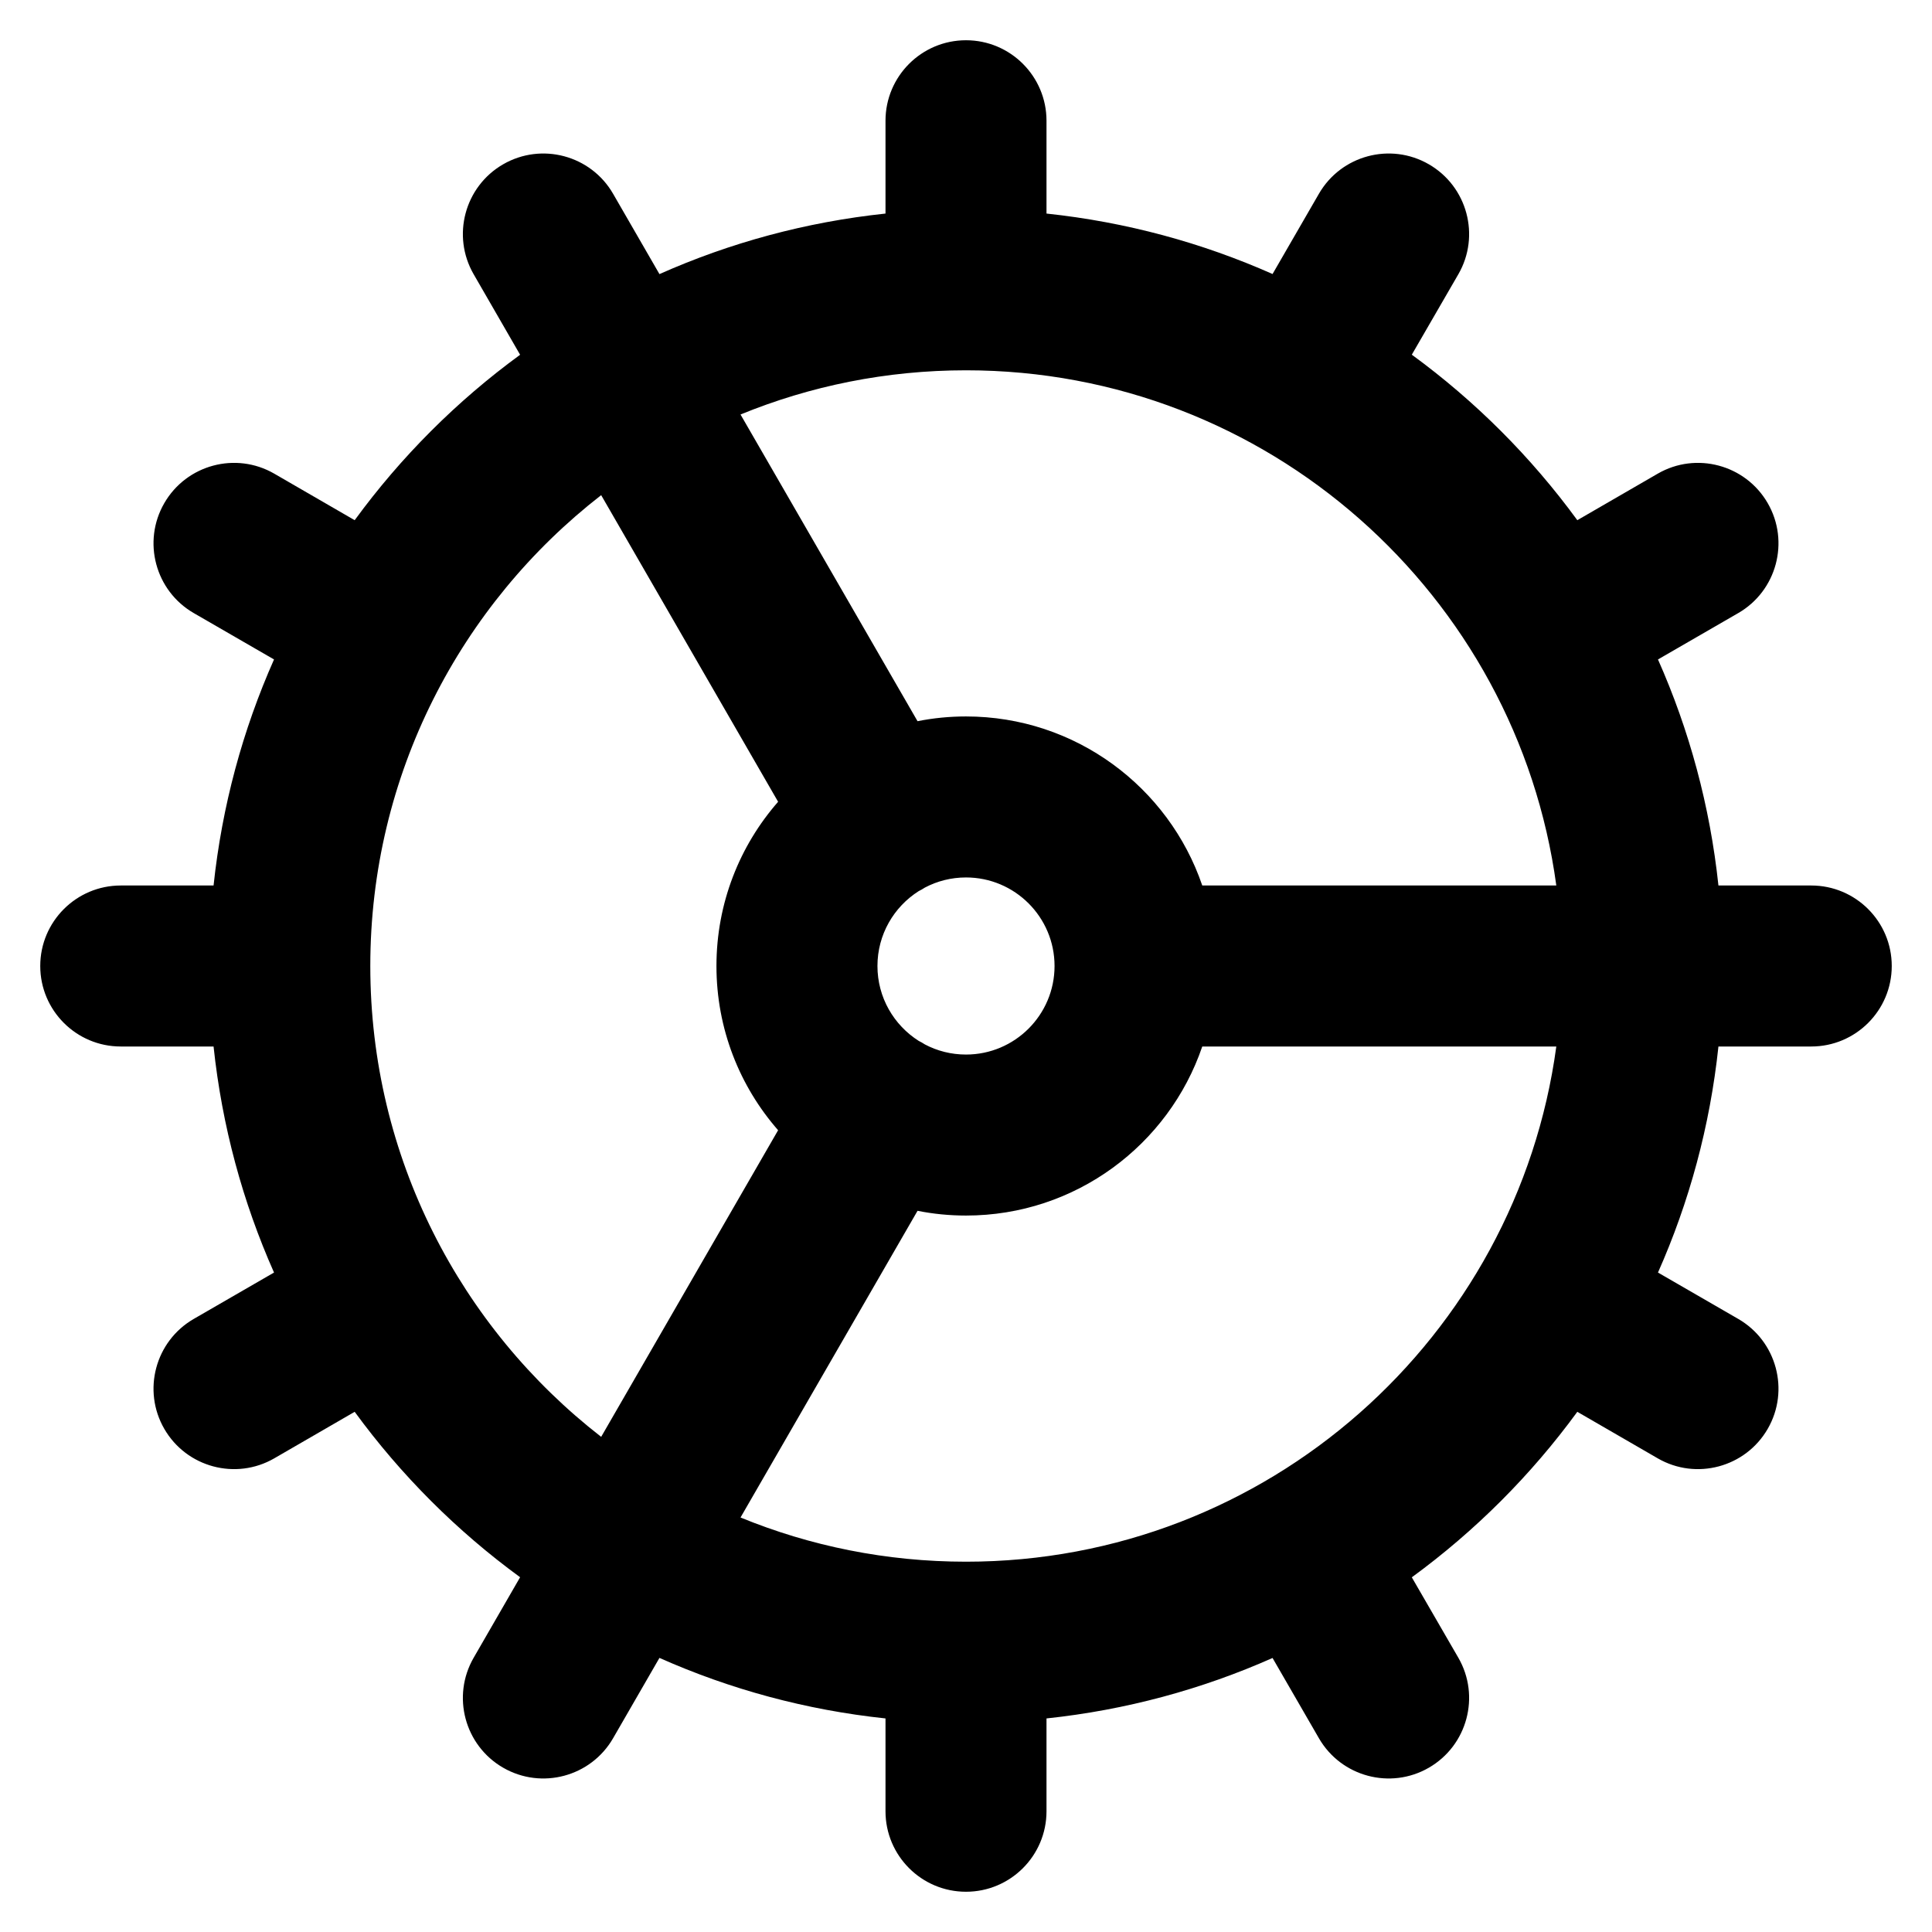
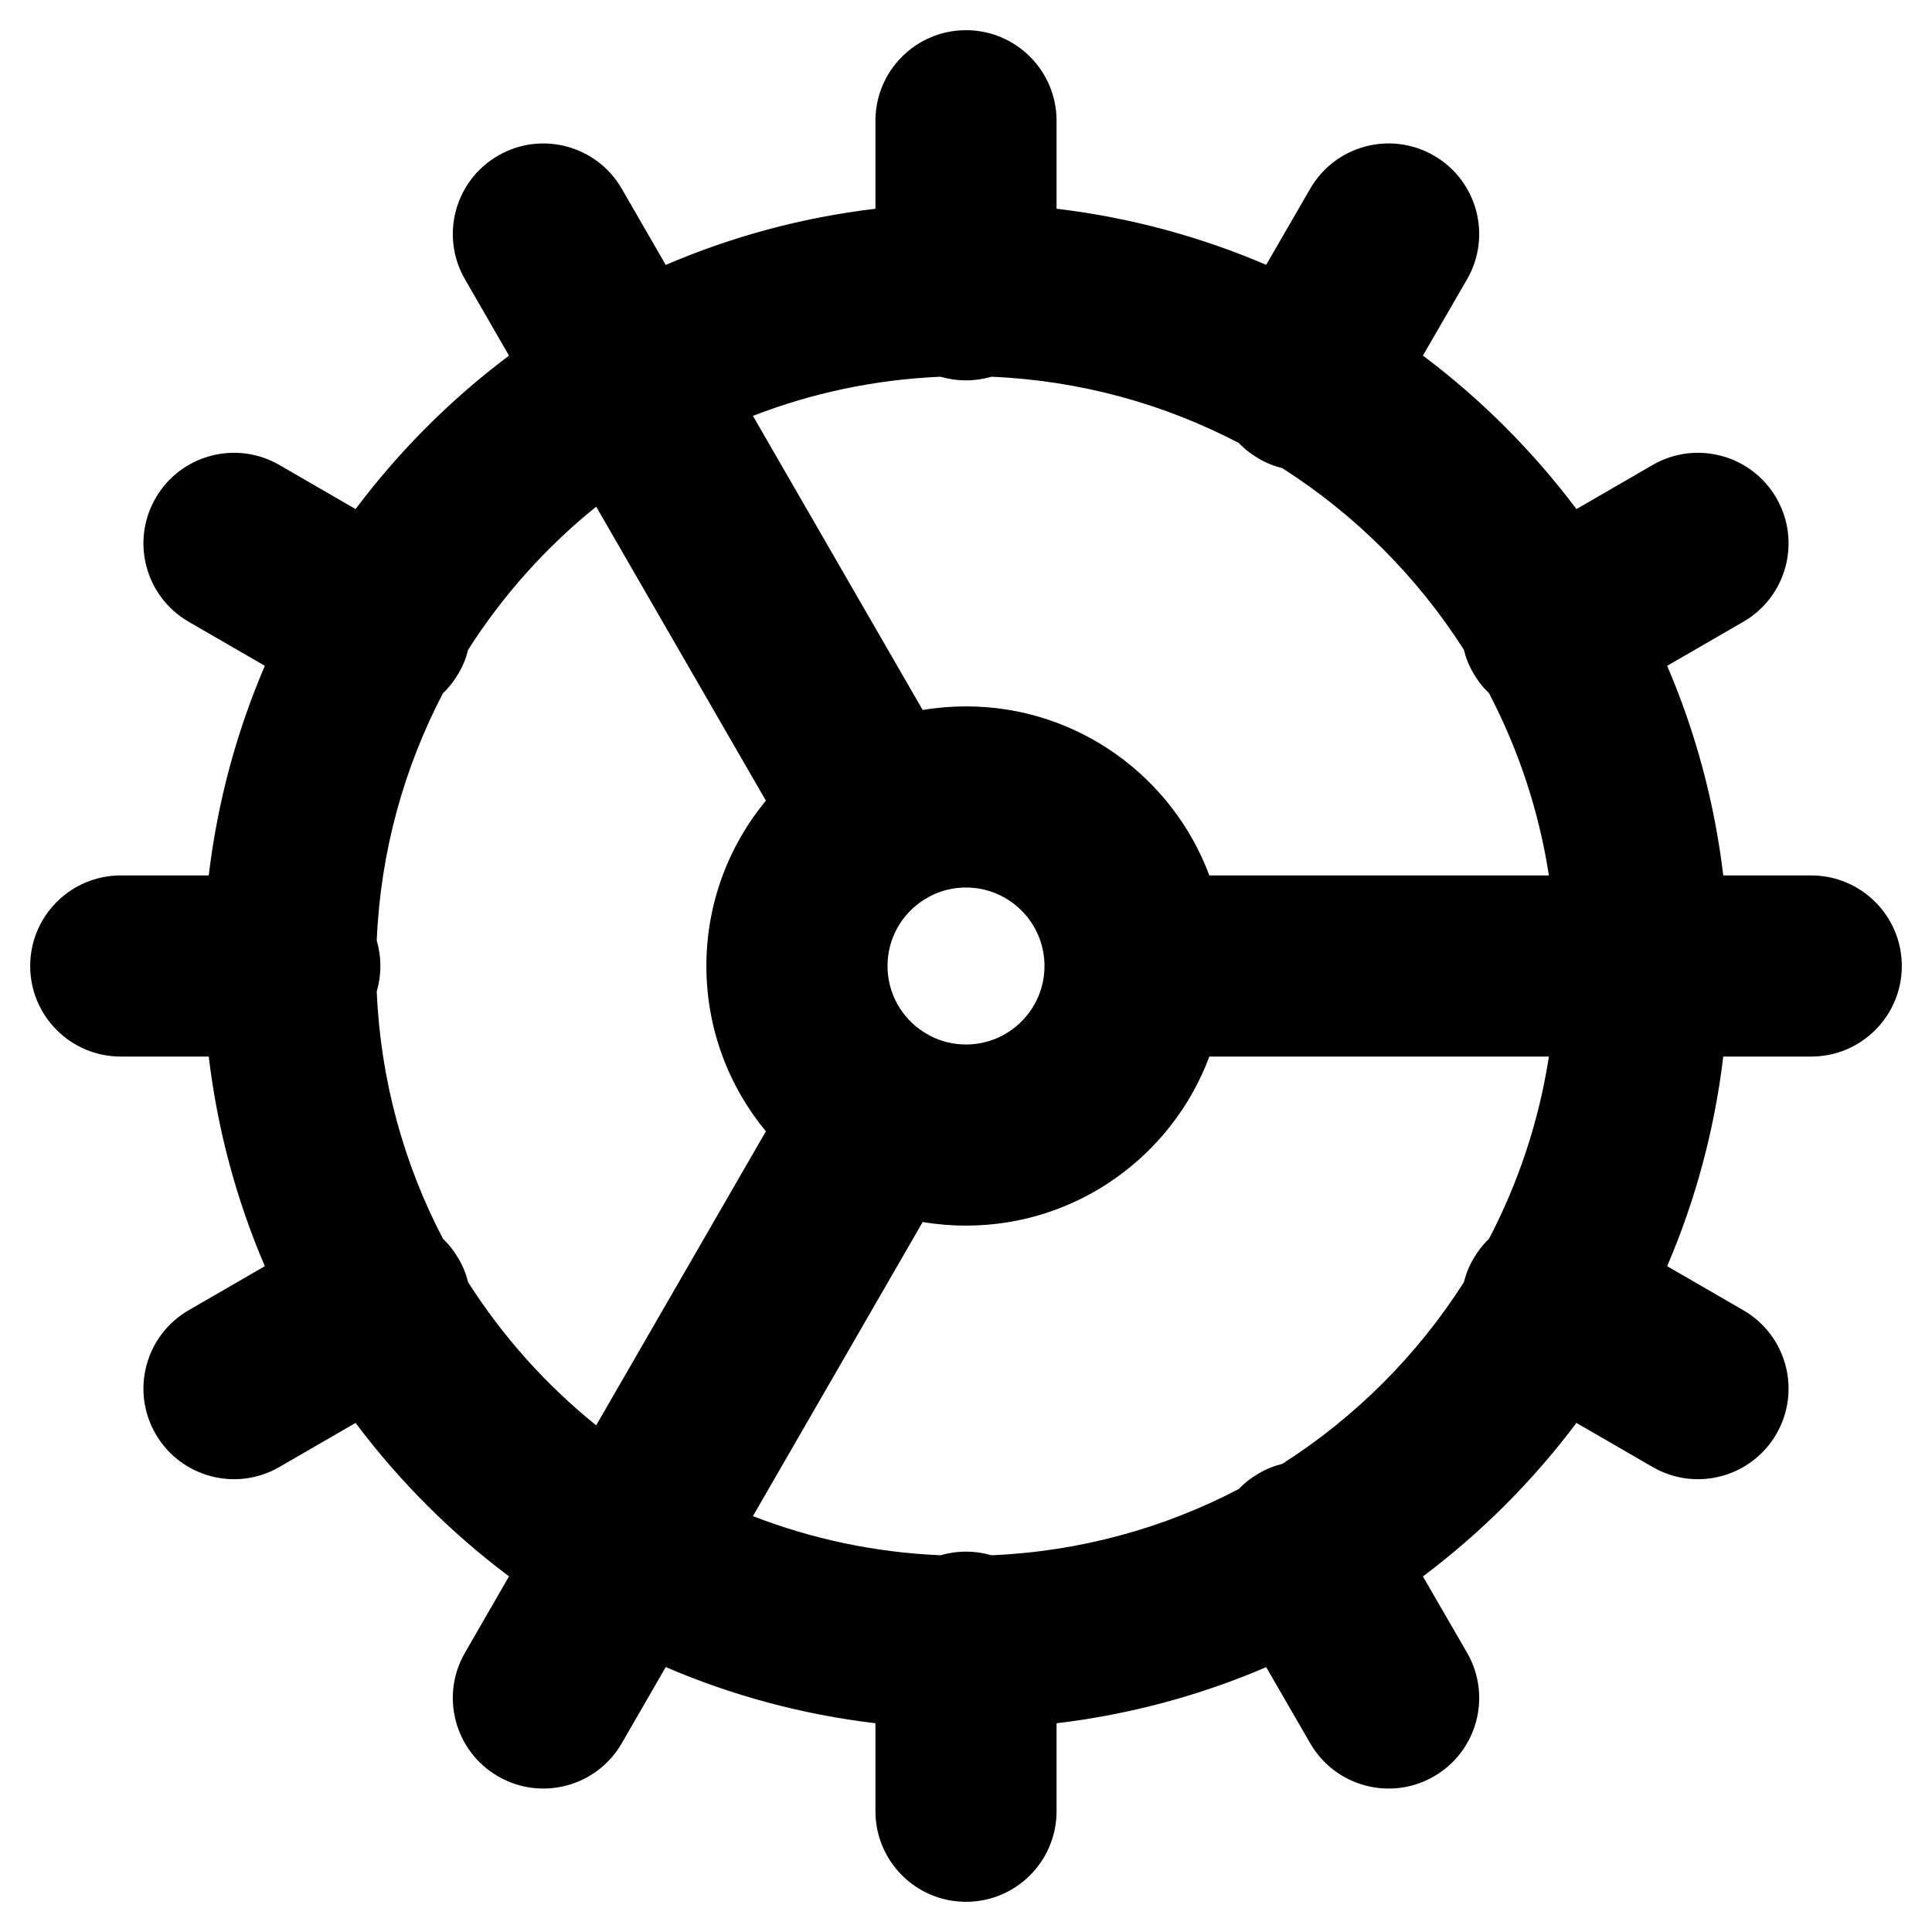
<svg xmlns="http://www.w3.org/2000/svg" viewBox="0 0 24 24" width="100%" height="100%" version="1.1" xml:space="preserve" fill="currentColor" title="Settings icon">
-   <path d="M2.653,13l-1.153,0c-0.552,0 -1,-0.448 -1,-1c-0,-0.552 0.448,-1 1,-1l1.153,0c0.105,-0.99 0.363,-1.934 0.751,-2.808l-0.997,-0.576c-0.478,-0.276 -0.642,-0.889 -0.366,-1.366c0.276,-0.478 0.889,-0.642 1.366,-0.366l0.999,0.578c0.575,-0.787 1.269,-1.481 2.055,-2.055l-0.577,-1c-0.276,-0.478 -0.112,-1.09 0.366,-1.366c0.478,-0.276 1.09,-0.112 1.366,0.366l0.576,0.998c0.874,-0.389 1.818,-0.647 2.808,-0.752l-0,-1.153c-0,-0.552 0.448,-1 1,-1c0.552,-0 1,0.448 1,1l-0,1.153c0.99,0.105 1.934,0.363 2.808,0.751l0.576,-0.997c0.276,-0.478 0.889,-0.642 1.366,-0.366c0.478,0.276 0.642,0.889 0.366,1.366l-0.578,0.999c0.787,0.575 1.481,1.269 2.056,2.056l0.999,-0.578c0.477,-0.276 1.09,-0.112 1.366,0.366c0.276,0.477 0.112,1.09 -0.366,1.366l-0.997,0.576c0.388,0.874 0.646,1.818 0.751,2.808l1.153,0c0.552,0 1,0.448 1,1c-0,0.552 -0.448,1 -1,1l-1.153,0c-0.105,0.99 -0.363,1.934 -0.751,2.808l0.997,0.576c0.478,0.276 0.642,0.889 0.366,1.366c-0.276,0.478 -0.889,0.642 -1.366,0.366l-0.999,-0.578c-0.575,0.787 -1.269,1.481 -2.056,2.056l0.578,0.999c0.276,0.477 0.112,1.09 -0.366,1.366c-0.477,0.276 -1.09,0.112 -1.366,-0.366l-0.576,-0.997c-0.874,0.388 -1.818,0.646 -2.808,0.751l-0,1.153c-0,0.552 -0.448,1 -1,1c-0.552,-0 -1,-0.448 -1,-1l-0,-1.153c-0.99,-0.105 -1.934,-0.363 -2.808,-0.752l-0.576,0.998c-0.276,0.478 -0.888,0.642 -1.366,0.366c-0.478,-0.276 -0.642,-0.888 -0.366,-1.366l0.577,-1c-0.786,-0.574 -1.48,-1.268 -2.055,-2.055l-0.999,0.578c-0.477,0.276 -1.09,0.112 -1.366,-0.366c-0.276,-0.477 -0.112,-1.09 0.366,-1.366l0.997,-0.576c-0.388,-0.874 -0.646,-1.818 -0.751,-2.808Zm4.815,-6.849c-1.745,1.355 -2.868,3.472 -2.868,5.849c-0,2.377 1.123,4.494 2.868,5.849l2.198,-3.809c-0.477,-0.545 -0.766,-1.259 -0.766,-2.04c-0,-0.781 0.289,-1.495 0.766,-2.04l-2.198,-3.809Zm4.532,-1.551c-0.991,0 -1.937,0.195 -2.801,0.549l2.199,3.81c0.194,-0.039 0.396,-0.059 0.602,-0.059c1.361,0 2.519,0.879 2.935,2.1l4.398,0c-0.489,-3.612 -3.588,-6.4 -7.333,-6.4Zm-0,14.8c3.745,0 6.844,-2.788 7.333,-6.4l-4.398,0c-0.416,1.221 -1.574,2.1 -2.935,2.1c-0.206,0 -0.408,-0.02 -0.602,-0.059l-2.199,3.81c0.864,0.354 1.81,0.549 2.801,0.549Zm-0.588,-8.33c-0.308,0.196 -0.512,0.539 -0.512,0.93c-0,0.391 0.204,0.734 0.512,0.93c0.013,0.006 0.025,0.013 0.038,0.02c0.013,0.008 0.026,0.016 0.039,0.024c0.153,0.081 0.327,0.126 0.511,0.126c0.607,0 1.1,-0.493 1.1,-1.1c-0,-0.607 -0.493,-1.1 -1.1,-1.1c-0.184,0 -0.358,0.045 -0.511,0.126c-0.013,0.008 -0.026,0.016 -0.039,0.024c-0.013,0.007 -0.025,0.014 -0.038,0.02Z" />
+   <path d="M2.593,13.125l-1.093,0c-0.621,0 -1.125,-0.504 -1.125,-1.125c-0,-0.621 0.504,-1.125 1.125,-1.125l1.093,-0c0.109,-0.914 0.347,-1.788 0.697,-2.604l-0.946,-0.547c-0.538,-0.311 -0.722,-0.999 -0.411,-1.537c0.311,-0.538 0.999,-0.722 1.537,-0.411l0.947,0.548c0.542,-0.722 1.184,-1.365 1.906,-1.906l-0.547,-0.949c-0.311,-0.537 -0.126,-1.226 0.412,-1.536c0.537,-0.311 1.226,-0.126 1.536,0.412l0.546,0.946c0.816,-0.351 1.691,-0.589 2.605,-0.698l-0,-1.093c-0,-0.621 0.504,-1.125 1.125,-1.125c0.621,-0 1.125,0.504 1.125,1.125l-0,1.093c0.914,0.109 1.788,0.347 2.604,0.697l0.547,-0.946c0.311,-0.538 0.999,-0.722 1.537,-0.411c0.538,0.311 0.722,0.999 0.411,1.537l-0.548,0.947c0.722,0.542 1.365,1.185 1.907,1.907l0.947,-0.548c0.538,-0.311 1.226,-0.127 1.537,0.411c0.311,0.538 0.127,1.226 -0.411,1.537l-0.946,0.547c0.35,0.816 0.588,1.69 0.697,2.604l1.093,0c0.621,0 1.125,0.504 1.125,1.125c-0,0.621 -0.504,1.125 -1.125,1.125l-1.093,0c-0.109,0.914 -0.347,1.788 -0.697,2.604l0.946,0.547c0.538,0.311 0.722,0.999 0.411,1.537c-0.311,0.538 -0.999,0.722 -1.537,0.411l-0.947,-0.548c-0.542,0.722 -1.185,1.365 -1.907,1.907l0.548,0.947c0.311,0.538 0.127,1.226 -0.411,1.537c-0.538,0.311 -1.226,0.127 -1.537,-0.411l-0.547,-0.946c-0.816,0.35 -1.69,0.588 -2.604,0.697l-0,1.093c-0,0.621 -0.504,1.125 -1.125,1.125c-0.621,-0 -1.125,-0.504 -1.125,-1.125l-0,-1.093c-0.914,-0.109 -1.789,-0.347 -2.605,-0.698l-0.546,0.946c-0.31,0.538 -0.999,0.723 -1.536,0.412c-0.538,-0.31 -0.723,-0.999 -0.412,-1.536l0.547,-0.949c-0.722,-0.541 -1.364,-1.184 -1.906,-1.906l-0.947,0.548c-0.538,0.311 -1.226,0.127 -1.537,-0.411c-0.311,-0.538 -0.127,-1.226 0.411,-1.537l0.946,-0.547c-0.35,-0.816 -0.588,-1.69 -0.697,-2.604Zm2.91,-4.514c-0.484,0.926 -0.776,1.968 -0.823,3.072c0.029,0.101 0.045,0.207 0.045,0.317c-0,0.11 -0.016,0.216 -0.045,0.317c0.047,1.104 0.339,2.146 0.823,3.072c0.075,0.071 0.14,0.154 0.194,0.248c0.055,0.093 0.094,0.192 0.118,0.291c0.431,0.676 0.969,1.277 1.591,1.778l2.108,-3.652c-0.461,-0.558 -0.739,-1.274 -0.739,-2.054c-0,-0.78 0.278,-1.496 0.739,-2.054l-2.108,-3.652c-0.622,0.501 -1.16,1.102 -1.591,1.778c-0.024,0.099 -0.063,0.198 -0.118,0.291c-0.054,0.094 -0.119,0.177 -0.194,0.248Zm6.18,-3.931c-0.818,0.035 -1.602,0.204 -2.33,0.486l2.109,3.654c0.175,-0.03 0.355,-0.045 0.538,-0.045c1.384,0 2.566,0.874 3.023,2.1l4.218,0c-0.124,-0.805 -0.38,-1.567 -0.744,-2.264c-0.075,-0.071 -0.14,-0.154 -0.194,-0.248c-0.055,-0.093 -0.094,-0.192 -0.118,-0.291c-0.578,-0.907 -1.35,-1.679 -2.257,-2.257c-0.099,-0.024 -0.198,-0.063 -0.291,-0.118c-0.094,-0.054 -0.177,-0.119 -0.248,-0.194c-0.926,-0.484 -1.968,-0.776 -3.072,-0.823c-0.101,0.029 -0.207,0.045 -0.317,0.045c-0.11,-0 -0.216,-0.016 -0.317,-0.045Zm6.814,10.709c0.364,-0.697 0.62,-1.459 0.744,-2.264l-4.218,-0c-0.457,1.226 -1.639,2.1 -3.023,2.1c-0.183,0 -0.363,-0.015 -0.538,-0.045l-2.109,3.654c0.728,0.282 1.512,0.451 2.33,0.486c0.101,-0.029 0.207,-0.045 0.317,-0.045c0.11,-0 0.216,0.016 0.317,0.045c1.104,-0.047 2.146,-0.339 3.072,-0.823c0.071,-0.075 0.154,-0.14 0.248,-0.194c0.093,-0.055 0.192,-0.094 0.291,-0.118c0.907,-0.578 1.679,-1.35 2.257,-2.257c0.024,-0.099 0.063,-0.198 0.118,-0.291c0.054,-0.094 0.119,-0.177 0.194,-0.248Zm-7.022,-4.21c-0.271,0.173 -0.45,0.476 -0.45,0.821c-0,0.345 0.179,0.648 0.45,0.821c0.012,0.007 0.025,0.014 0.037,0.021c0.014,0.008 0.027,0.016 0.04,0.024c0.134,0.07 0.286,0.109 0.448,0.109c0.538,0 0.975,-0.437 0.975,-0.975c-0,-0.538 -0.437,-0.975 -0.975,-0.975c-0.162,0 -0.314,0.039 -0.448,0.109c-0.013,0.008 -0.026,0.016 -0.04,0.024c-0.012,0.007 -0.025,0.014 -0.037,0.021Z" />
</svg>
